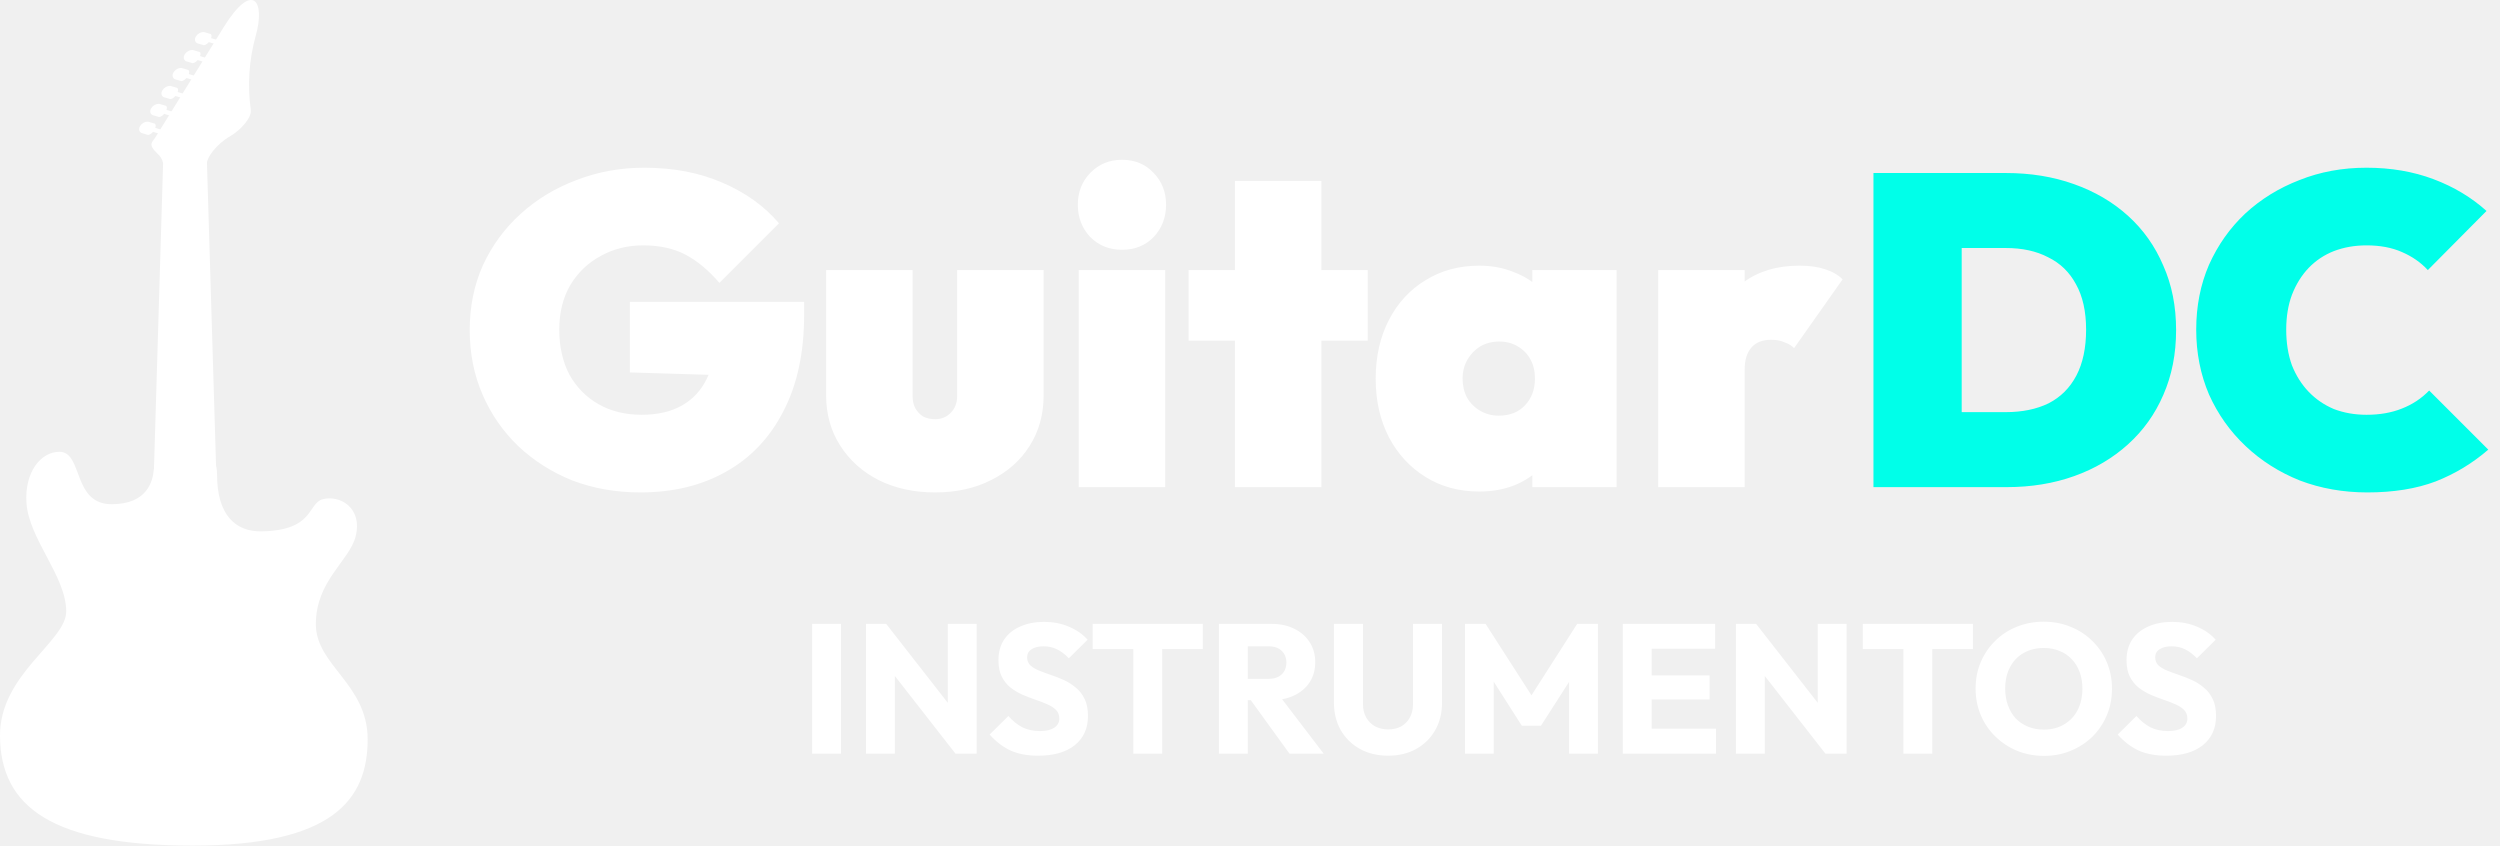
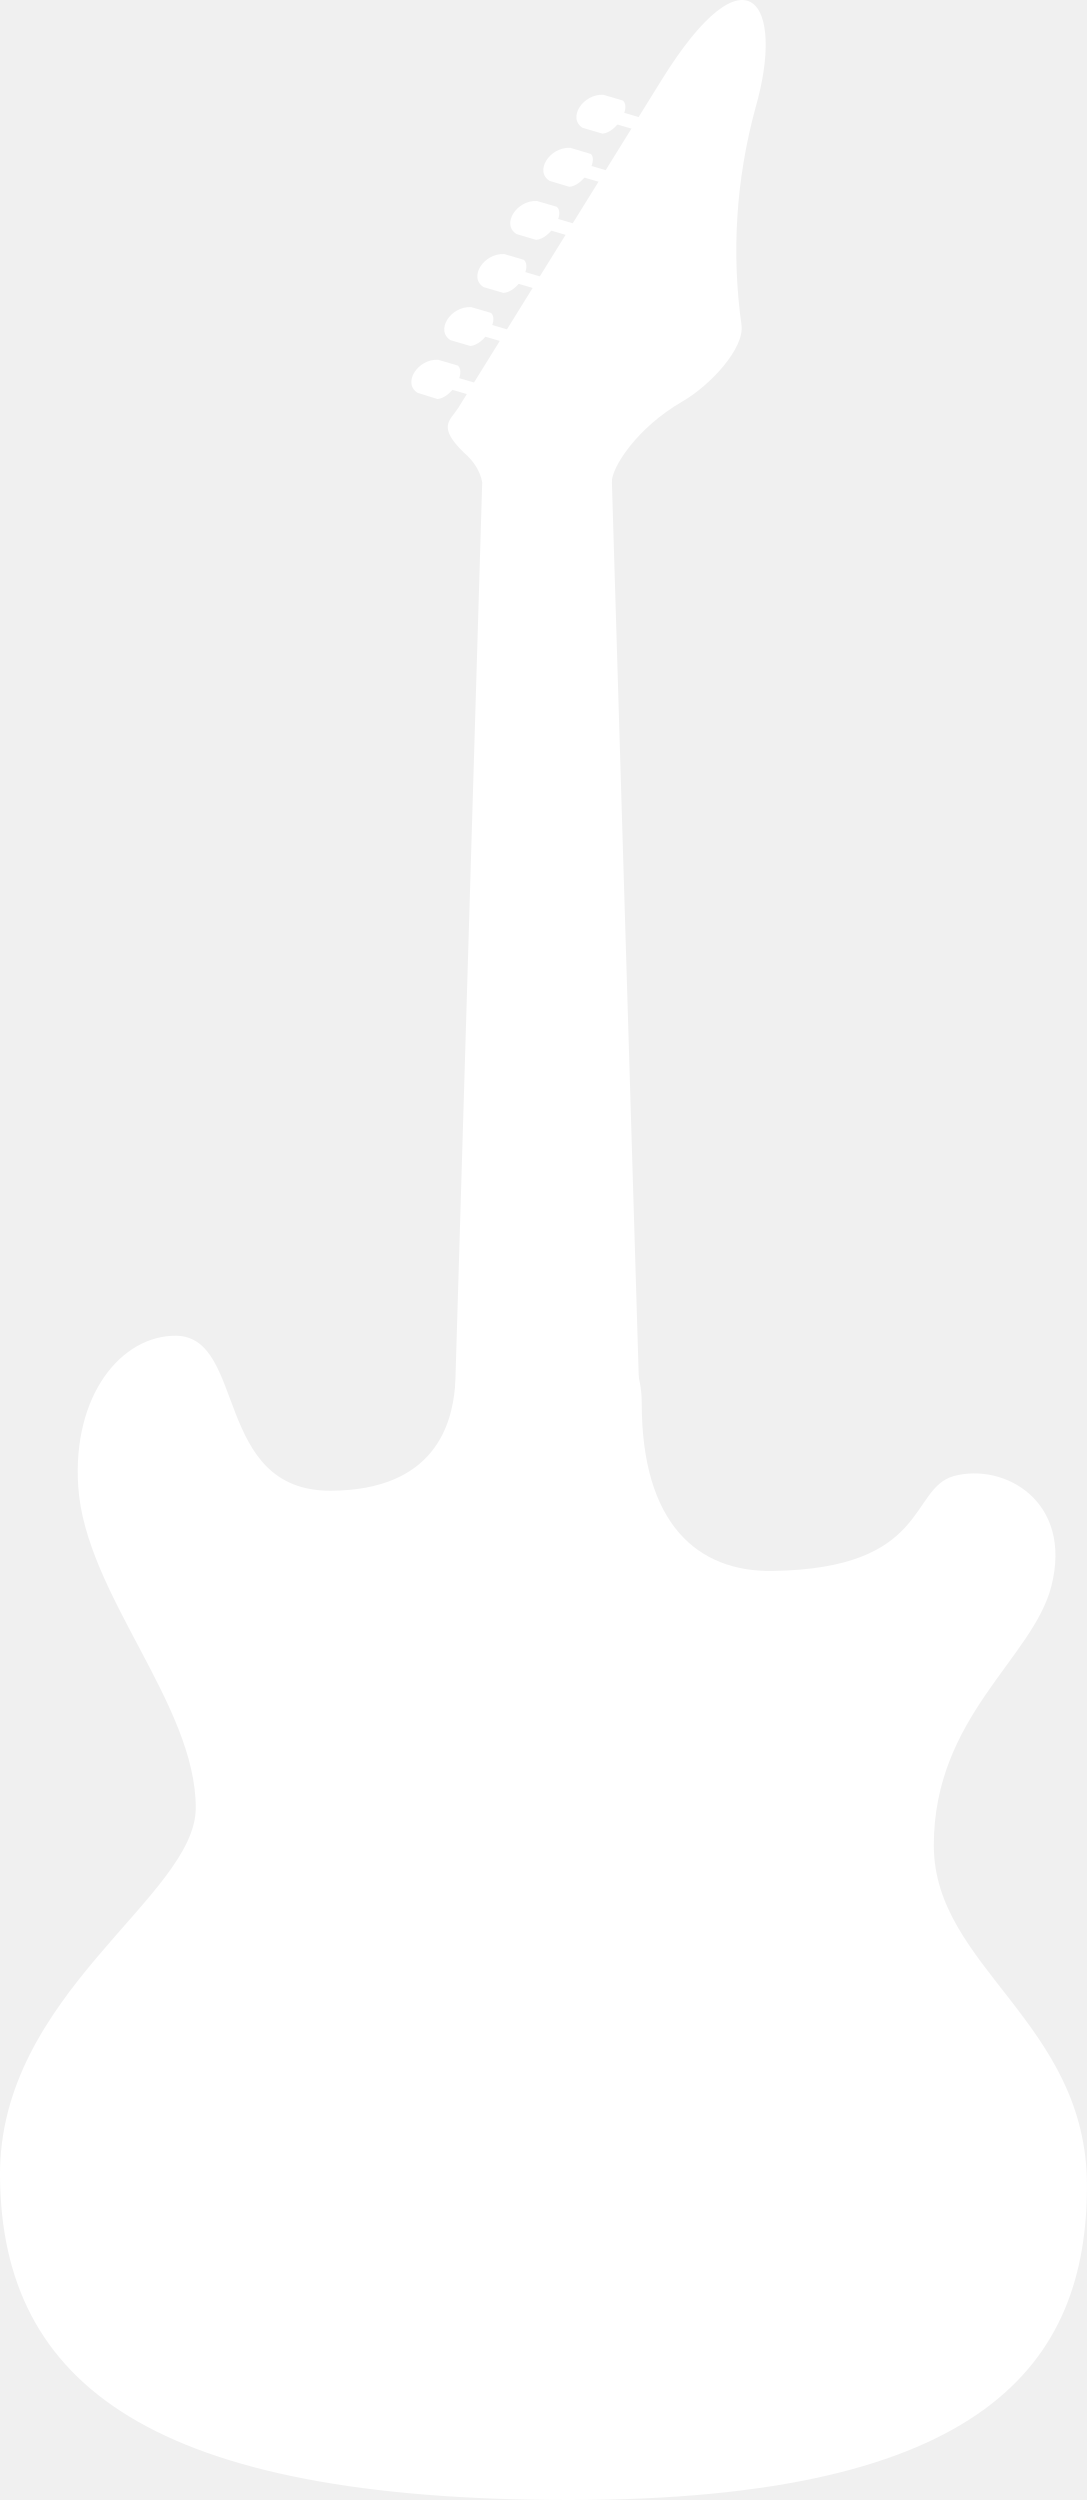
- <svg xmlns="http://www.w3.org/2000/svg" width="272" height="92" viewBox="0 0 272 92" fill="none">
-   <path d="M69.68 53.576C67.024 53.576 64.56 53.144 62.288 52.28C60.048 51.384 58.08 50.136 56.384 48.536C54.72 46.936 53.424 45.064 52.496 42.92C51.568 40.776 51.104 38.44 51.104 35.912C51.104 33.352 51.584 31 52.544 28.856C53.536 26.712 54.896 24.856 56.624 23.288C58.384 21.688 60.416 20.456 62.72 19.592C65.024 18.696 67.488 18.248 70.112 18.248C73.28 18.248 76.112 18.792 78.608 19.88C81.136 20.968 83.184 22.44 84.752 24.296L78.272 30.776C77.088 29.4 75.856 28.376 74.576 27.704C73.296 27.032 71.76 26.696 69.968 26.696C68.272 26.696 66.736 27.08 65.36 27.848C63.984 28.584 62.88 29.64 62.048 31.016C61.248 32.392 60.848 34.008 60.848 35.864C60.848 37.72 61.216 39.352 61.952 40.76C62.72 42.136 63.776 43.208 65.12 43.976C66.464 44.744 68.032 45.128 69.824 45.128C71.552 45.128 73.008 44.792 74.192 44.12C75.376 43.448 76.272 42.488 76.88 41.24C77.52 39.992 77.84 38.52 77.84 36.824L84.416 41L68.528 40.52V32.84H87.488V34.28C87.488 38.376 86.736 41.864 85.232 44.744C83.76 47.624 81.68 49.816 78.992 51.32C76.336 52.824 73.232 53.576 69.68 53.576ZM101.738 53.576C99.434 53.576 97.386 53.128 95.594 52.232C93.834 51.336 92.442 50.088 91.418 48.488C90.394 46.888 89.882 45.064 89.882 43.016V29.384H99.29V43.112C99.29 43.592 99.386 44.024 99.578 44.408C99.802 44.792 100.09 45.096 100.442 45.32C100.826 45.512 101.258 45.608 101.738 45.608C102.41 45.608 102.97 45.384 103.418 44.936C103.898 44.456 104.138 43.848 104.138 43.112V29.384H113.546V43.016C113.546 45.096 113.034 46.936 112.01 48.536C111.018 50.104 109.626 51.336 107.834 52.232C106.074 53.128 104.042 53.576 101.738 53.576ZM117.364 53V29.384H126.772V53H117.364ZM122.068 27.176C120.692 27.176 119.54 26.712 118.612 25.784C117.716 24.824 117.268 23.656 117.268 22.28C117.268 20.904 117.716 19.752 118.612 18.824C119.54 17.864 120.692 17.384 122.068 17.384C123.476 17.384 124.628 17.864 125.524 18.824C126.42 19.752 126.868 20.904 126.868 22.28C126.868 23.656 126.42 24.824 125.524 25.784C124.628 26.712 123.476 27.176 122.068 27.176ZM134.36 53V19.688H143.768V53H134.36ZM129.32 37.064V29.384H148.808V37.064H129.32ZM160.955 53.48C158.747 53.48 156.795 52.952 155.099 51.896C153.403 50.84 152.075 49.4 151.115 47.576C150.155 45.72 149.675 43.592 149.675 41.192C149.675 38.792 150.155 36.664 151.115 34.808C152.075 32.952 153.403 31.512 155.099 30.488C156.795 29.432 158.747 28.904 160.955 28.904C162.331 28.904 163.595 29.144 164.747 29.624C165.931 30.072 166.907 30.712 167.675 31.544C168.475 32.376 168.987 33.336 169.211 34.424V47.96C168.987 49.048 168.475 50.008 167.675 50.84C166.907 51.672 165.931 52.328 164.747 52.808C163.595 53.256 162.331 53.48 160.955 53.48ZM163.067 45.224C164.251 45.224 165.195 44.856 165.899 44.12C166.635 43.352 167.003 42.376 167.003 41.192C167.003 40.392 166.843 39.704 166.523 39.128C166.203 38.52 165.739 38.04 165.131 37.688C164.555 37.336 163.883 37.16 163.115 37.16C162.347 37.16 161.659 37.336 161.051 37.688C160.475 38.04 160.011 38.52 159.659 39.128C159.307 39.736 159.131 40.424 159.131 41.192C159.131 41.96 159.291 42.648 159.611 43.256C159.963 43.864 160.443 44.344 161.051 44.696C161.659 45.048 162.331 45.224 163.067 45.224ZM166.715 53V46.664L168.011 40.904L166.715 35.192V29.384H175.883V53H166.715ZM180.412 53V29.384H189.82V53H180.412ZM189.82 40.232L185.452 36.344C186.668 33.784 188.076 31.912 189.676 30.728C191.308 29.512 193.34 28.904 195.772 28.904C196.86 28.904 197.788 29.032 198.556 29.288C199.356 29.544 199.996 29.912 200.476 30.392L195.196 37.88C194.972 37.624 194.636 37.416 194.188 37.256C193.772 37.064 193.276 36.968 192.7 36.968C191.74 36.968 191.02 37.256 190.54 37.832C190.06 38.376 189.82 39.176 189.82 40.232Z" fill="white" />
-   <path d="M88.36 82V67.88H91.5V82H88.36ZM94.219 82V67.88H96.419L97.359 70.7V82H94.219ZM103.959 82L95.639 71.34L96.419 67.88L104.739 78.54L103.959 82ZM103.959 82L103.119 79.18V67.88H106.259V82H103.959ZM112.952 82.22C111.792 82.22 110.792 82.033 109.952 81.66C109.125 81.273 108.365 80.693 107.672 79.92L109.712 77.9C110.165 78.42 110.665 78.827 111.212 79.12C111.772 79.4 112.418 79.54 113.152 79.54C113.818 79.54 114.332 79.42 114.692 79.18C115.065 78.94 115.252 78.607 115.252 78.18C115.252 77.793 115.132 77.48 114.892 77.24C114.652 77 114.332 76.793 113.932 76.62C113.545 76.447 113.112 76.28 112.632 76.12C112.165 75.96 111.698 75.78 111.232 75.58C110.765 75.367 110.332 75.107 109.932 74.8C109.545 74.48 109.232 74.087 108.992 73.62C108.752 73.14 108.632 72.54 108.632 71.82C108.632 70.953 108.838 70.207 109.252 69.58C109.678 68.953 110.265 68.48 111.012 68.16C111.758 67.827 112.618 67.66 113.592 67.66C114.578 67.66 115.478 67.833 116.292 68.18C117.118 68.527 117.798 69 118.332 69.6L116.292 71.62C115.865 71.18 115.432 70.853 114.992 70.64C114.565 70.427 114.078 70.32 113.532 70.32C112.985 70.32 112.552 70.427 112.232 70.64C111.912 70.84 111.752 71.133 111.752 71.52C111.752 71.88 111.872 72.173 112.112 72.4C112.352 72.613 112.665 72.8 113.052 72.96C113.452 73.12 113.885 73.28 114.352 73.44C114.832 73.6 115.305 73.787 115.772 74C116.238 74.213 116.665 74.487 117.052 74.82C117.452 75.14 117.772 75.553 118.012 76.06C118.252 76.553 118.372 77.167 118.372 77.9C118.372 79.247 117.892 80.307 116.932 81.08C115.972 81.84 114.645 82.22 112.952 82.22ZM123.304 82V68.08H126.444V82H123.304ZM118.884 70.62V67.88H130.864V70.62H118.884ZM135.018 76.18V73.86H137.998C138.624 73.86 139.104 73.7 139.438 73.38C139.784 73.06 139.958 72.627 139.958 72.08C139.958 71.573 139.791 71.153 139.458 70.82C139.124 70.487 138.644 70.32 138.018 70.32H135.018V67.88H138.378C139.311 67.88 140.131 68.06 140.838 68.42C141.544 68.767 142.098 69.253 142.498 69.88C142.898 70.507 143.098 71.227 143.098 72.04C143.098 72.867 142.898 73.593 142.498 74.22C142.098 74.833 141.538 75.313 140.818 75.66C140.098 76.007 139.251 76.18 138.278 76.18H135.018ZM132.618 82V67.88H135.758V82H132.618ZM140.298 82L135.898 75.92L138.778 75.14L144.018 82H140.298ZM151.032 82.22C149.872 82.22 148.846 81.973 147.952 81.48C147.072 80.987 146.379 80.307 145.872 79.44C145.379 78.56 145.132 77.56 145.132 76.44V67.88H148.292V76.62C148.292 77.18 148.412 77.667 148.652 78.08C148.892 78.493 149.219 78.813 149.632 79.04C150.059 79.253 150.526 79.36 151.032 79.36C151.566 79.36 152.032 79.253 152.432 79.04C152.832 78.813 153.146 78.5 153.372 78.1C153.612 77.687 153.732 77.2 153.732 76.64V67.88H156.892V76.46C156.892 77.58 156.646 78.573 156.152 79.44C155.659 80.307 154.972 80.987 154.092 81.48C153.212 81.973 152.192 82.22 151.032 82.22ZM159.395 82V67.88H161.635L167.195 76.54H166.055L171.595 67.88H173.855V82H170.715V73.18L171.275 73.32L167.655 78.96H165.575L161.975 73.32L162.515 73.18V82H159.395ZM176.563 82V67.88H179.703V82H176.563ZM178.963 82V79.28H186.703V82H178.963ZM178.963 76.1V73.48H186.003V76.1H178.963ZM178.963 70.58V67.88H186.603V70.58H178.963ZM188.868 82V67.88H191.068L192.008 70.7V82H188.868ZM198.608 82L190.288 71.34L191.068 67.88L199.388 78.54L198.608 82ZM198.608 82L197.768 79.18V67.88H200.908V82H198.608ZM207.093 82V68.08H210.233V82H207.093ZM202.673 70.62V67.88H214.653V70.62H202.673ZM222.405 82.24C221.338 82.24 220.351 82.053 219.445 81.68C218.551 81.307 217.765 80.787 217.085 80.12C216.405 79.453 215.878 78.68 215.505 77.8C215.131 76.907 214.945 75.947 214.945 74.92C214.945 73.88 215.131 72.92 215.505 72.04C215.878 71.16 216.398 70.393 217.065 69.74C217.731 69.073 218.511 68.56 219.405 68.2C220.311 67.827 221.298 67.64 222.365 67.64C223.418 67.64 224.391 67.827 225.285 68.2C226.191 68.56 226.978 69.073 227.645 69.74C228.325 70.393 228.851 71.167 229.225 72.06C229.598 72.94 229.785 73.9 229.785 74.94C229.785 75.967 229.598 76.927 229.225 77.82C228.851 78.7 228.331 79.473 227.665 80.14C226.998 80.793 226.211 81.307 225.305 81.68C224.411 82.053 223.445 82.24 222.405 82.24ZM222.365 79.38C223.205 79.38 223.938 79.193 224.565 78.82C225.205 78.447 225.698 77.927 226.045 77.26C226.391 76.58 226.565 75.8 226.565 74.92C226.565 74.253 226.465 73.653 226.265 73.12C226.065 72.573 225.778 72.107 225.405 71.72C225.031 71.32 224.585 71.02 224.065 70.82C223.558 70.607 222.991 70.5 222.365 70.5C221.525 70.5 220.785 70.687 220.145 71.06C219.518 71.42 219.031 71.933 218.685 72.6C218.338 73.253 218.165 74.027 218.165 74.92C218.165 75.587 218.265 76.193 218.465 76.74C218.665 77.287 218.945 77.76 219.305 78.16C219.678 78.547 220.125 78.847 220.645 79.06C221.165 79.273 221.738 79.38 222.365 79.38ZM235.686 82.22C234.526 82.22 233.526 82.033 232.686 81.66C231.859 81.273 231.099 80.693 230.406 79.92L232.446 77.9C232.899 78.42 233.399 78.827 233.946 79.12C234.506 79.4 235.153 79.54 235.886 79.54C236.553 79.54 237.066 79.42 237.426 79.18C237.799 78.94 237.986 78.607 237.986 78.18C237.986 77.793 237.866 77.48 237.626 77.24C237.386 77 237.066 76.793 236.666 76.62C236.279 76.447 235.846 76.28 235.366 76.12C234.899 75.96 234.433 75.78 233.966 75.58C233.499 75.367 233.066 75.107 232.666 74.8C232.279 74.48 231.966 74.087 231.726 73.62C231.486 73.14 231.366 72.54 231.366 71.82C231.366 70.953 231.573 70.207 231.986 69.58C232.413 68.953 232.999 68.48 233.746 68.16C234.493 67.827 235.353 67.66 236.326 67.66C237.313 67.66 238.213 67.833 239.026 68.18C239.853 68.527 240.533 69 241.066 69.6L239.026 71.62C238.599 71.18 238.166 70.853 237.726 70.64C237.299 70.427 236.813 70.32 236.266 70.32C235.719 70.32 235.286 70.427 234.966 70.64C234.646 70.84 234.486 71.133 234.486 71.52C234.486 71.88 234.606 72.173 234.846 72.4C235.086 72.613 235.399 72.8 235.786 72.96C236.186 73.12 236.619 73.28 237.086 73.44C237.566 73.6 238.039 73.787 238.506 74C238.973 74.213 239.399 74.487 239.786 74.82C240.186 75.14 240.506 75.553 240.746 76.06C240.986 76.553 241.106 77.167 241.106 77.9C241.106 79.247 240.626 80.307 239.666 81.08C238.706 81.84 237.379 82.22 235.686 82.22Z" fill="white" />
-   <path d="M210.264 53V44.84H218.232C220.024 44.84 221.576 44.52 222.888 43.88C224.2 43.208 225.208 42.2 225.912 40.856C226.616 39.512 226.968 37.848 226.968 35.864C226.968 33.88 226.6 32.232 225.864 30.92C225.16 29.608 224.152 28.632 222.84 27.992C221.56 27.32 220.024 26.984 218.232 26.984H209.784V18.824H218.232C220.92 18.824 223.384 19.224 225.624 20.024C227.896 20.824 229.864 21.976 231.528 23.48C233.192 24.984 234.472 26.792 235.368 28.904C236.296 30.984 236.76 33.32 236.76 35.912C236.76 38.504 236.296 40.856 235.368 42.968C234.472 45.048 233.192 46.84 231.528 48.344C229.864 49.848 227.912 51 225.672 51.8C223.432 52.6 220.984 53 218.328 53H210.264ZM203.832 53V18.824H213.432V53H203.832ZM257.572 53.576C254.948 53.576 252.5 53.144 250.228 52.28C247.988 51.384 246.02 50.136 244.324 48.536C242.628 46.936 241.3 45.064 240.34 42.92C239.412 40.744 238.948 38.392 238.948 35.864C238.948 33.304 239.412 30.952 240.34 28.808C241.3 26.664 242.612 24.808 244.276 23.24C245.972 21.672 247.94 20.456 250.18 19.592C252.42 18.696 254.852 18.248 257.476 18.248C260.132 18.248 262.564 18.664 264.772 19.496C266.98 20.328 268.9 21.48 270.532 22.952L264.148 29.384C263.38 28.552 262.436 27.896 261.316 27.416C260.228 26.936 258.948 26.696 257.476 26.696C256.196 26.696 255.012 26.904 253.924 27.32C252.868 27.736 251.956 28.344 251.188 29.144C250.42 29.944 249.812 30.92 249.364 32.072C248.948 33.192 248.74 34.456 248.74 35.864C248.74 37.304 248.948 38.6 249.364 39.752C249.812 40.872 250.42 41.832 251.188 42.632C251.956 43.432 252.868 44.056 253.924 44.504C255.012 44.92 256.196 45.128 257.476 45.128C258.916 45.128 260.196 44.904 261.316 44.456C262.468 44.008 263.46 43.352 264.292 42.488L270.724 48.92C269.028 50.392 267.124 51.544 265.012 52.376C262.9 53.176 260.42 53.576 257.572 53.576Z" fill="#00FFE9" />
+ <svg xmlns="http://www.w3.org/2000/svg" width="40" height="92" viewBox="0 0 40 92" fill="none">
  <path fill-rule="evenodd" clip-rule="evenodd" d="M6.491 49.155C4.473 49.132 2.657 51.334 2.879 54.707C3.142 58.672 7.204 62.697 7.204 66.527C7.204 69.807 -0.067 73.365 0 80.106C0.068 87.785 5.65 92 20.952 92C36.254 92 40 86.971 40 80.434C40 74.42 34.364 72.407 34.364 67.91C34.364 63.182 38.009 61.026 38.688 58.38C39.489 55.248 36.967 53.823 35.103 54.318C33.449 54.781 34.202 57.728 28.431 57.811C25.66 57.853 23.616 56.067 23.616 51.644C23.616 47.221 17.132 46.74 16.741 51.08C16.62 52.366 16.029 54.846 12.161 54.859C7.856 54.864 9.06 49.206 6.491 49.155Z" fill="white" />
  <path fill-rule="evenodd" clip-rule="evenodd" d="M16.553 57.686H23.717L22.472 16.215H17.791L16.553 57.686Z" fill="white" />
  <path fill-rule="evenodd" clip-rule="evenodd" d="M27.288 11.968C26.914 9.302 27.086 6.612 27.799 3.978C28.923 0.088 27.483 -2.105 24.356 2.928L16.863 15.012C16.567 15.475 16.076 15.688 17.071 16.655C17.437 16.968 17.67 17.344 17.744 17.742H22.513C22.513 17.196 23.434 15.743 25.116 14.772C26.151 14.17 27.396 12.819 27.288 11.968Z" fill="white" />
  <path d="M22.468 4.005L22.203 4.43L24.293 5.045L24.558 4.62L22.468 4.005Z" fill="white" />
  <path fill-rule="evenodd" clip-rule="evenodd" d="M22.17 4.918L21.443 4.705C20.872 4.353 21.443 3.451 22.203 3.488L22.923 3.701C23.239 3.978 22.674 4.885 22.17 4.918Z" fill="white" />
  <path d="M21.253 5.958L20.988 6.383L23.078 6.998L23.343 6.573L21.253 5.958Z" fill="white" />
  <path fill-rule="evenodd" clip-rule="evenodd" d="M20.952 6.875L20.226 6.657C19.654 6.305 20.226 5.403 20.986 5.44L21.746 5.667C22.022 5.931 21.457 6.838 20.952 6.875Z" fill="white" />
  <path d="M20.041 7.912L19.776 8.337L21.866 8.953L22.13 8.528L20.041 7.912Z" fill="white" />
  <path fill-rule="evenodd" clip-rule="evenodd" d="M19.728 8.827L19.009 8.614C18.437 8.262 19.009 7.356 19.762 7.397L20.488 7.61C20.811 7.883 20.246 8.79 19.728 8.827Z" fill="white" />
  <path d="M18.817 9.863L18.553 10.288L20.643 10.903L20.908 10.478L18.817 9.863Z" fill="white" />
  <path fill-rule="evenodd" clip-rule="evenodd" d="M18.524 10.779L17.798 10.566C17.226 10.215 17.798 9.308 18.558 9.35L19.278 9.562C19.594 9.831 19.056 10.756 18.524 10.779Z" fill="white" />
  <path d="M17.614 11.814L17.349 12.24L19.439 12.855L19.704 12.43L17.614 11.814Z" fill="white" />
  <path fill-rule="evenodd" clip-rule="evenodd" d="M17.307 12.732L16.58 12.519C16.009 12.167 16.58 11.26 17.34 11.302L18.067 11.515C18.383 11.788 17.811 12.699 17.307 12.732Z" fill="white" />
  <path d="M16.395 13.769L16.13 14.194L18.22 14.809L18.485 14.384L16.395 13.769Z" fill="white" />
  <path fill-rule="evenodd" clip-rule="evenodd" d="M16.096 14.684L15.37 14.457C14.798 14.106 15.37 13.199 16.123 13.24L16.849 13.453C17.166 13.745 16.601 14.652 16.096 14.684Z" fill="white" />
</svg>
